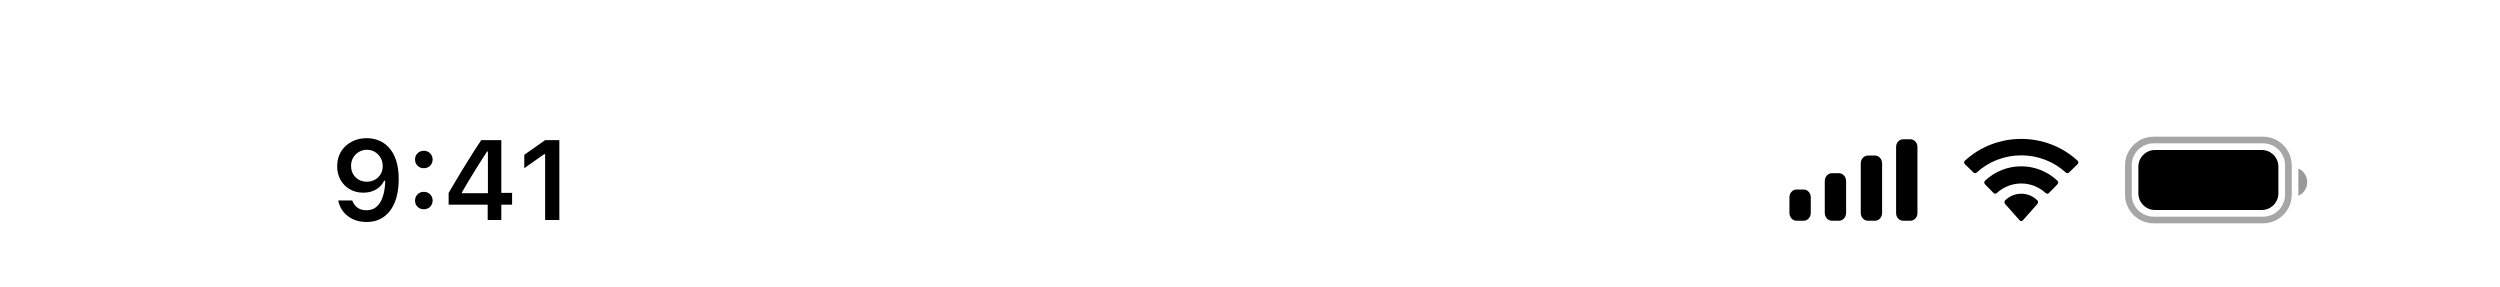
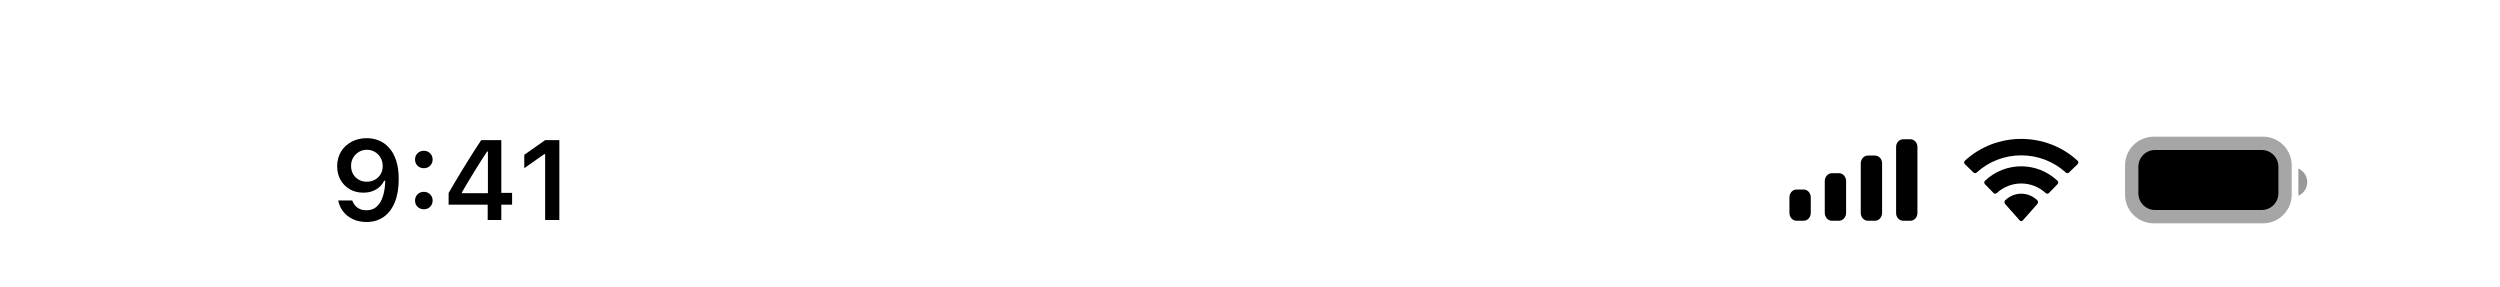
- <svg xmlns="http://www.w3.org/2000/svg" width="375" height="43" viewBox="0 0 375 43" fill="none">
+ <svg xmlns="http://www.w3.org/2000/svg" width="375" height="43" viewBox="0 0 375 43" fill="currentColor">
  <path d="M55.017 20.723C55.658 20.723 56.267 20.842 56.843 21.08C57.418 21.312 57.927 21.678 58.37 22.176C58.818 22.668 59.17 23.302 59.424 24.077C59.679 24.846 59.806 25.773 59.806 26.857V26.874C59.806 28.219 59.612 29.37 59.225 30.327C58.838 31.285 58.282 32.02 57.557 32.535C56.837 33.044 55.977 33.299 54.975 33.299C54.239 33.299 53.575 33.166 52.983 32.9C52.396 32.629 51.909 32.258 51.522 31.788C51.14 31.312 50.883 30.77 50.75 30.161L50.733 30.07H52.834L52.867 30.153C52.972 30.43 53.121 30.673 53.315 30.883C53.514 31.094 53.752 31.257 54.029 31.373C54.311 31.484 54.627 31.539 54.975 31.539C55.606 31.539 56.121 31.354 56.519 30.983C56.923 30.607 57.225 30.106 57.424 29.48C57.629 28.85 57.745 28.152 57.773 27.389C57.778 27.306 57.781 27.225 57.781 27.148C57.781 27.065 57.781 26.985 57.781 26.907L57.407 24.907C57.407 24.453 57.302 24.041 57.092 23.67C56.882 23.299 56.596 23.006 56.237 22.79C55.883 22.574 55.481 22.466 55.033 22.466C54.602 22.466 54.206 22.572 53.846 22.782C53.486 22.992 53.199 23.28 52.983 23.645C52.767 24.005 52.659 24.409 52.659 24.857V24.873C52.659 25.338 52.762 25.751 52.966 26.11C53.171 26.465 53.45 26.744 53.805 26.949C54.159 27.154 54.563 27.256 55.017 27.256C55.47 27.256 55.877 27.156 56.237 26.957C56.596 26.758 56.882 26.481 57.092 26.127C57.302 25.773 57.407 25.372 57.407 24.923V24.907H57.905V27.115H57.615C57.471 27.43 57.258 27.724 56.976 27.995C56.693 28.266 56.345 28.484 55.93 28.65C55.52 28.816 55.039 28.899 54.485 28.899C53.722 28.899 53.047 28.728 52.46 28.385C51.873 28.042 51.411 27.571 51.074 26.974C50.742 26.376 50.576 25.701 50.576 24.948V24.932C50.576 24.118 50.764 23.396 51.14 22.765C51.522 22.129 52.048 21.631 52.717 21.271C53.392 20.906 54.159 20.723 55.017 20.723ZM63.575 31.39C63.198 31.39 62.883 31.265 62.628 31.016C62.379 30.762 62.255 30.452 62.255 30.086C62.255 29.716 62.379 29.406 62.628 29.157C62.883 28.902 63.198 28.775 63.575 28.775C63.956 28.775 64.272 28.902 64.521 29.157C64.77 29.406 64.894 29.716 64.894 30.086C64.894 30.452 64.77 30.762 64.521 31.016C64.272 31.265 63.956 31.39 63.575 31.39ZM63.575 25.23C63.198 25.23 62.883 25.106 62.628 24.857C62.379 24.602 62.255 24.293 62.255 23.927C62.255 23.556 62.379 23.247 62.628 22.998C62.883 22.743 63.198 22.616 63.575 22.616C63.956 22.616 64.272 22.743 64.521 22.998C64.77 23.247 64.894 23.556 64.894 23.927C64.894 24.293 64.77 24.602 64.521 24.857C64.272 25.106 63.956 25.23 63.575 25.23ZM73.154 33V30.701H67.293V28.949C67.609 28.412 67.924 27.873 68.24 27.331C68.561 26.788 68.884 26.249 69.211 25.712C69.543 25.17 69.872 24.636 70.199 24.11C70.531 23.579 70.86 23.056 71.186 22.541C71.519 22.021 71.851 21.515 72.183 21.022H75.196V28.933H76.814V30.701H75.196V33H73.154ZM69.286 28.982H73.187V22.732H73.062C72.819 23.108 72.567 23.496 72.307 23.894C72.053 24.293 71.795 24.699 71.535 25.114C71.275 25.529 71.018 25.947 70.763 26.368C70.509 26.783 70.257 27.201 70.008 27.621C69.759 28.036 69.518 28.448 69.286 28.858V28.982ZM81.77 33V23.13H81.621L78.641 25.23V23.222L81.77 21.022H83.903V33H81.77Z" fill="black" />
  <path fill-rule="evenodd" clip-rule="evenodd" d="M287.615 22.033C287.615 21.4 287.137 20.887 286.548 20.887H285.482C284.893 20.887 284.415 21.4 284.415 22.033V31.967C284.415 32.6 284.893 33.113 285.482 33.113H286.548C287.137 33.113 287.615 32.6 287.615 31.967V22.033ZM280.181 23.332H281.248C281.837 23.332 282.314 23.858 282.314 24.506V31.939C282.314 32.588 281.837 33.113 281.248 33.113H280.181C279.592 33.113 279.114 32.588 279.114 31.939V24.506C279.114 23.858 279.592 23.332 280.181 23.332ZM275.849 25.981H274.782C274.193 25.981 273.716 26.513 273.716 27.17V31.925C273.716 32.581 274.193 33.113 274.782 33.113H275.849C276.438 33.113 276.916 32.581 276.916 31.925V27.17C276.916 26.513 276.438 25.981 275.849 25.981ZM270.548 28.427H269.482C268.893 28.427 268.415 28.951 268.415 29.598V31.942C268.415 32.589 268.893 33.113 269.482 33.113H270.548C271.137 33.113 271.615 32.589 271.615 31.942V29.598C271.615 28.951 271.137 28.427 270.548 28.427Z" fill="black" />
  <path fill-rule="evenodd" clip-rule="evenodd" d="M303.186 23.302C305.674 23.302 308.066 24.224 309.868 25.878C310.004 26.005 310.221 26.004 310.354 25.874L311.652 24.611C311.72 24.545 311.757 24.456 311.757 24.363C311.756 24.27 311.717 24.182 311.649 24.117C306.918 19.742 299.454 19.742 294.723 24.117C294.655 24.182 294.616 24.27 294.615 24.363C294.614 24.456 294.652 24.545 294.72 24.611L296.018 25.874C296.151 26.004 296.368 26.006 296.504 25.878C298.307 24.224 300.699 23.302 303.186 23.302ZM303.183 27.522C304.54 27.522 305.849 28.034 306.855 28.958C306.991 29.089 307.206 29.087 307.338 28.952L308.626 27.632C308.694 27.563 308.731 27.469 308.73 27.372C308.729 27.274 308.69 27.181 308.621 27.113C305.557 24.223 300.812 24.223 297.748 27.113C297.679 27.181 297.639 27.274 297.639 27.372C297.638 27.47 297.675 27.563 297.743 27.632L299.03 28.952C299.163 29.087 299.377 29.089 299.513 28.958C300.519 28.035 301.827 27.523 303.183 27.522ZM305.707 30.316C305.709 30.421 305.672 30.523 305.605 30.597L303.428 33.051C303.365 33.123 303.278 33.164 303.187 33.164C303.096 33.164 303.009 33.123 302.945 33.051L300.768 30.597C300.701 30.523 300.664 30.421 300.666 30.316C300.668 30.21 300.709 30.111 300.779 30.04C302.169 28.726 304.205 28.726 305.595 30.04C305.665 30.111 305.706 30.211 305.707 30.316Z" fill="black" />
  <rect opacity="0.35" x="319.257" y="21" width="24" height="12" rx="3.8" stroke="black" />
  <path opacity="0.4" d="M344.757 25.281V29.357C345.562 29.011 346.085 28.209 346.085 27.319C346.085 26.429 345.562 25.626 344.757 25.281Z" fill="black" />
  <rect x="320.757" y="22.5" width="21" height="9" rx="2.5" fill="black" />
</svg>
